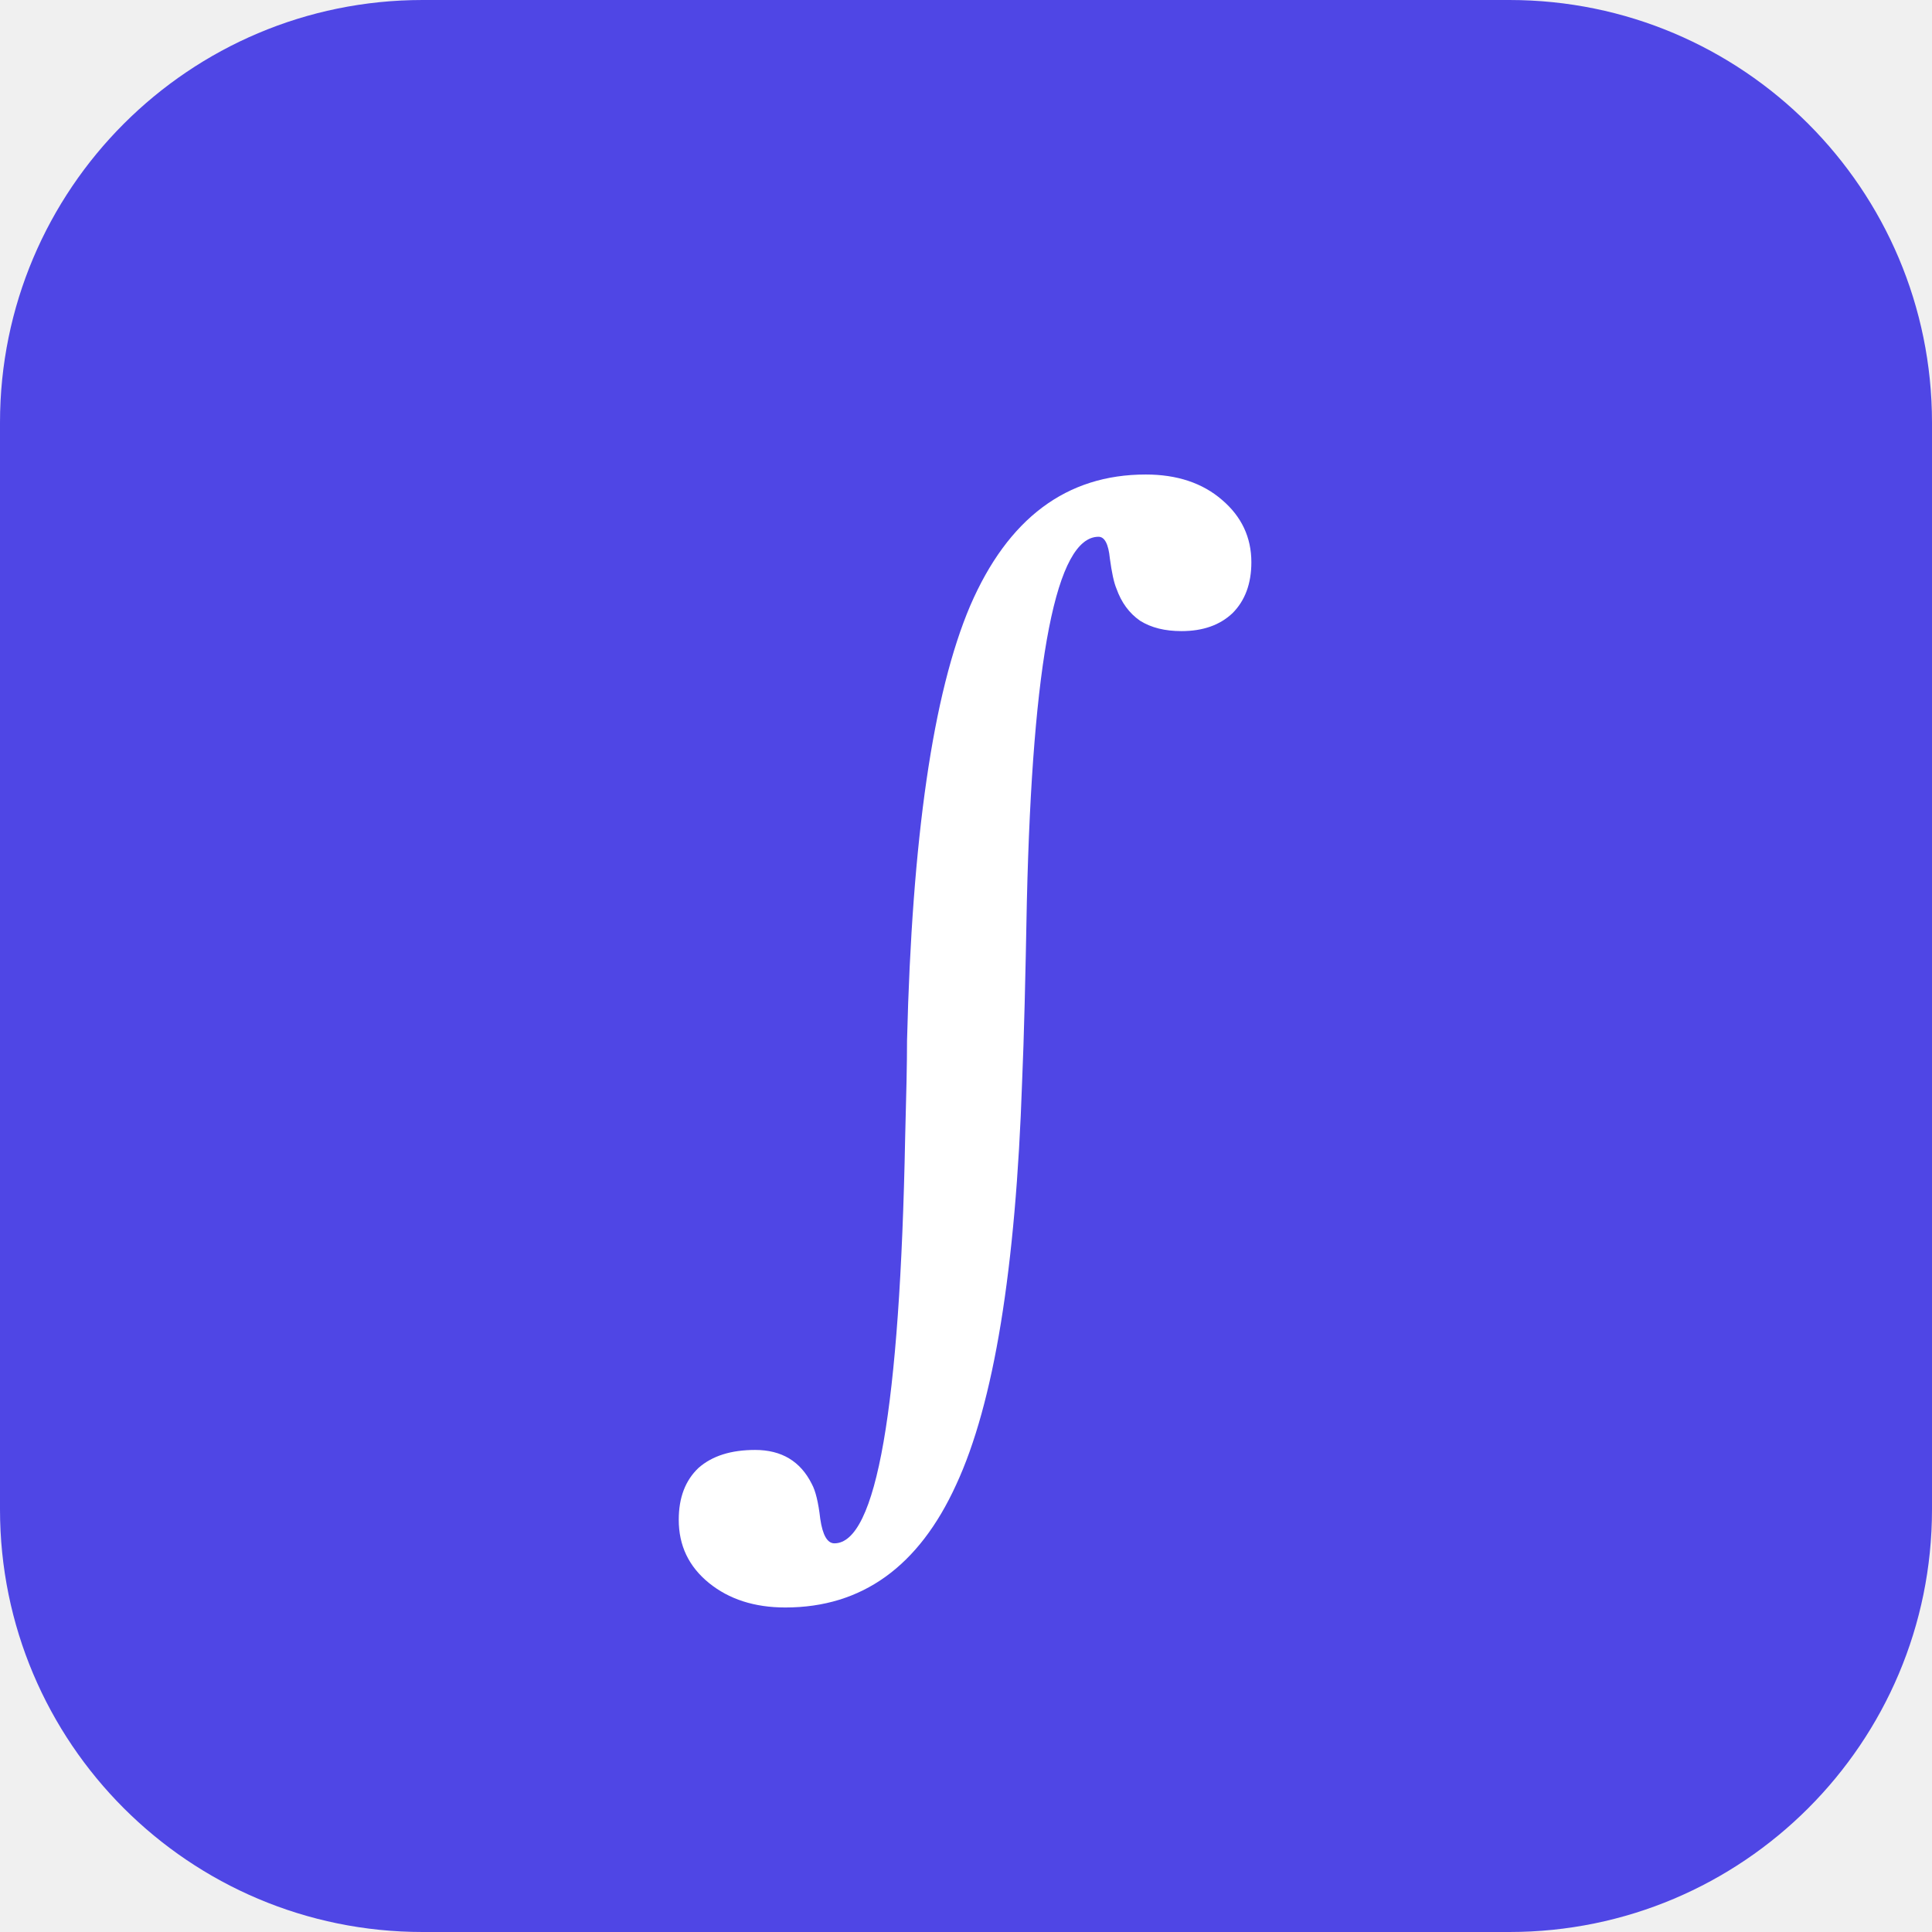
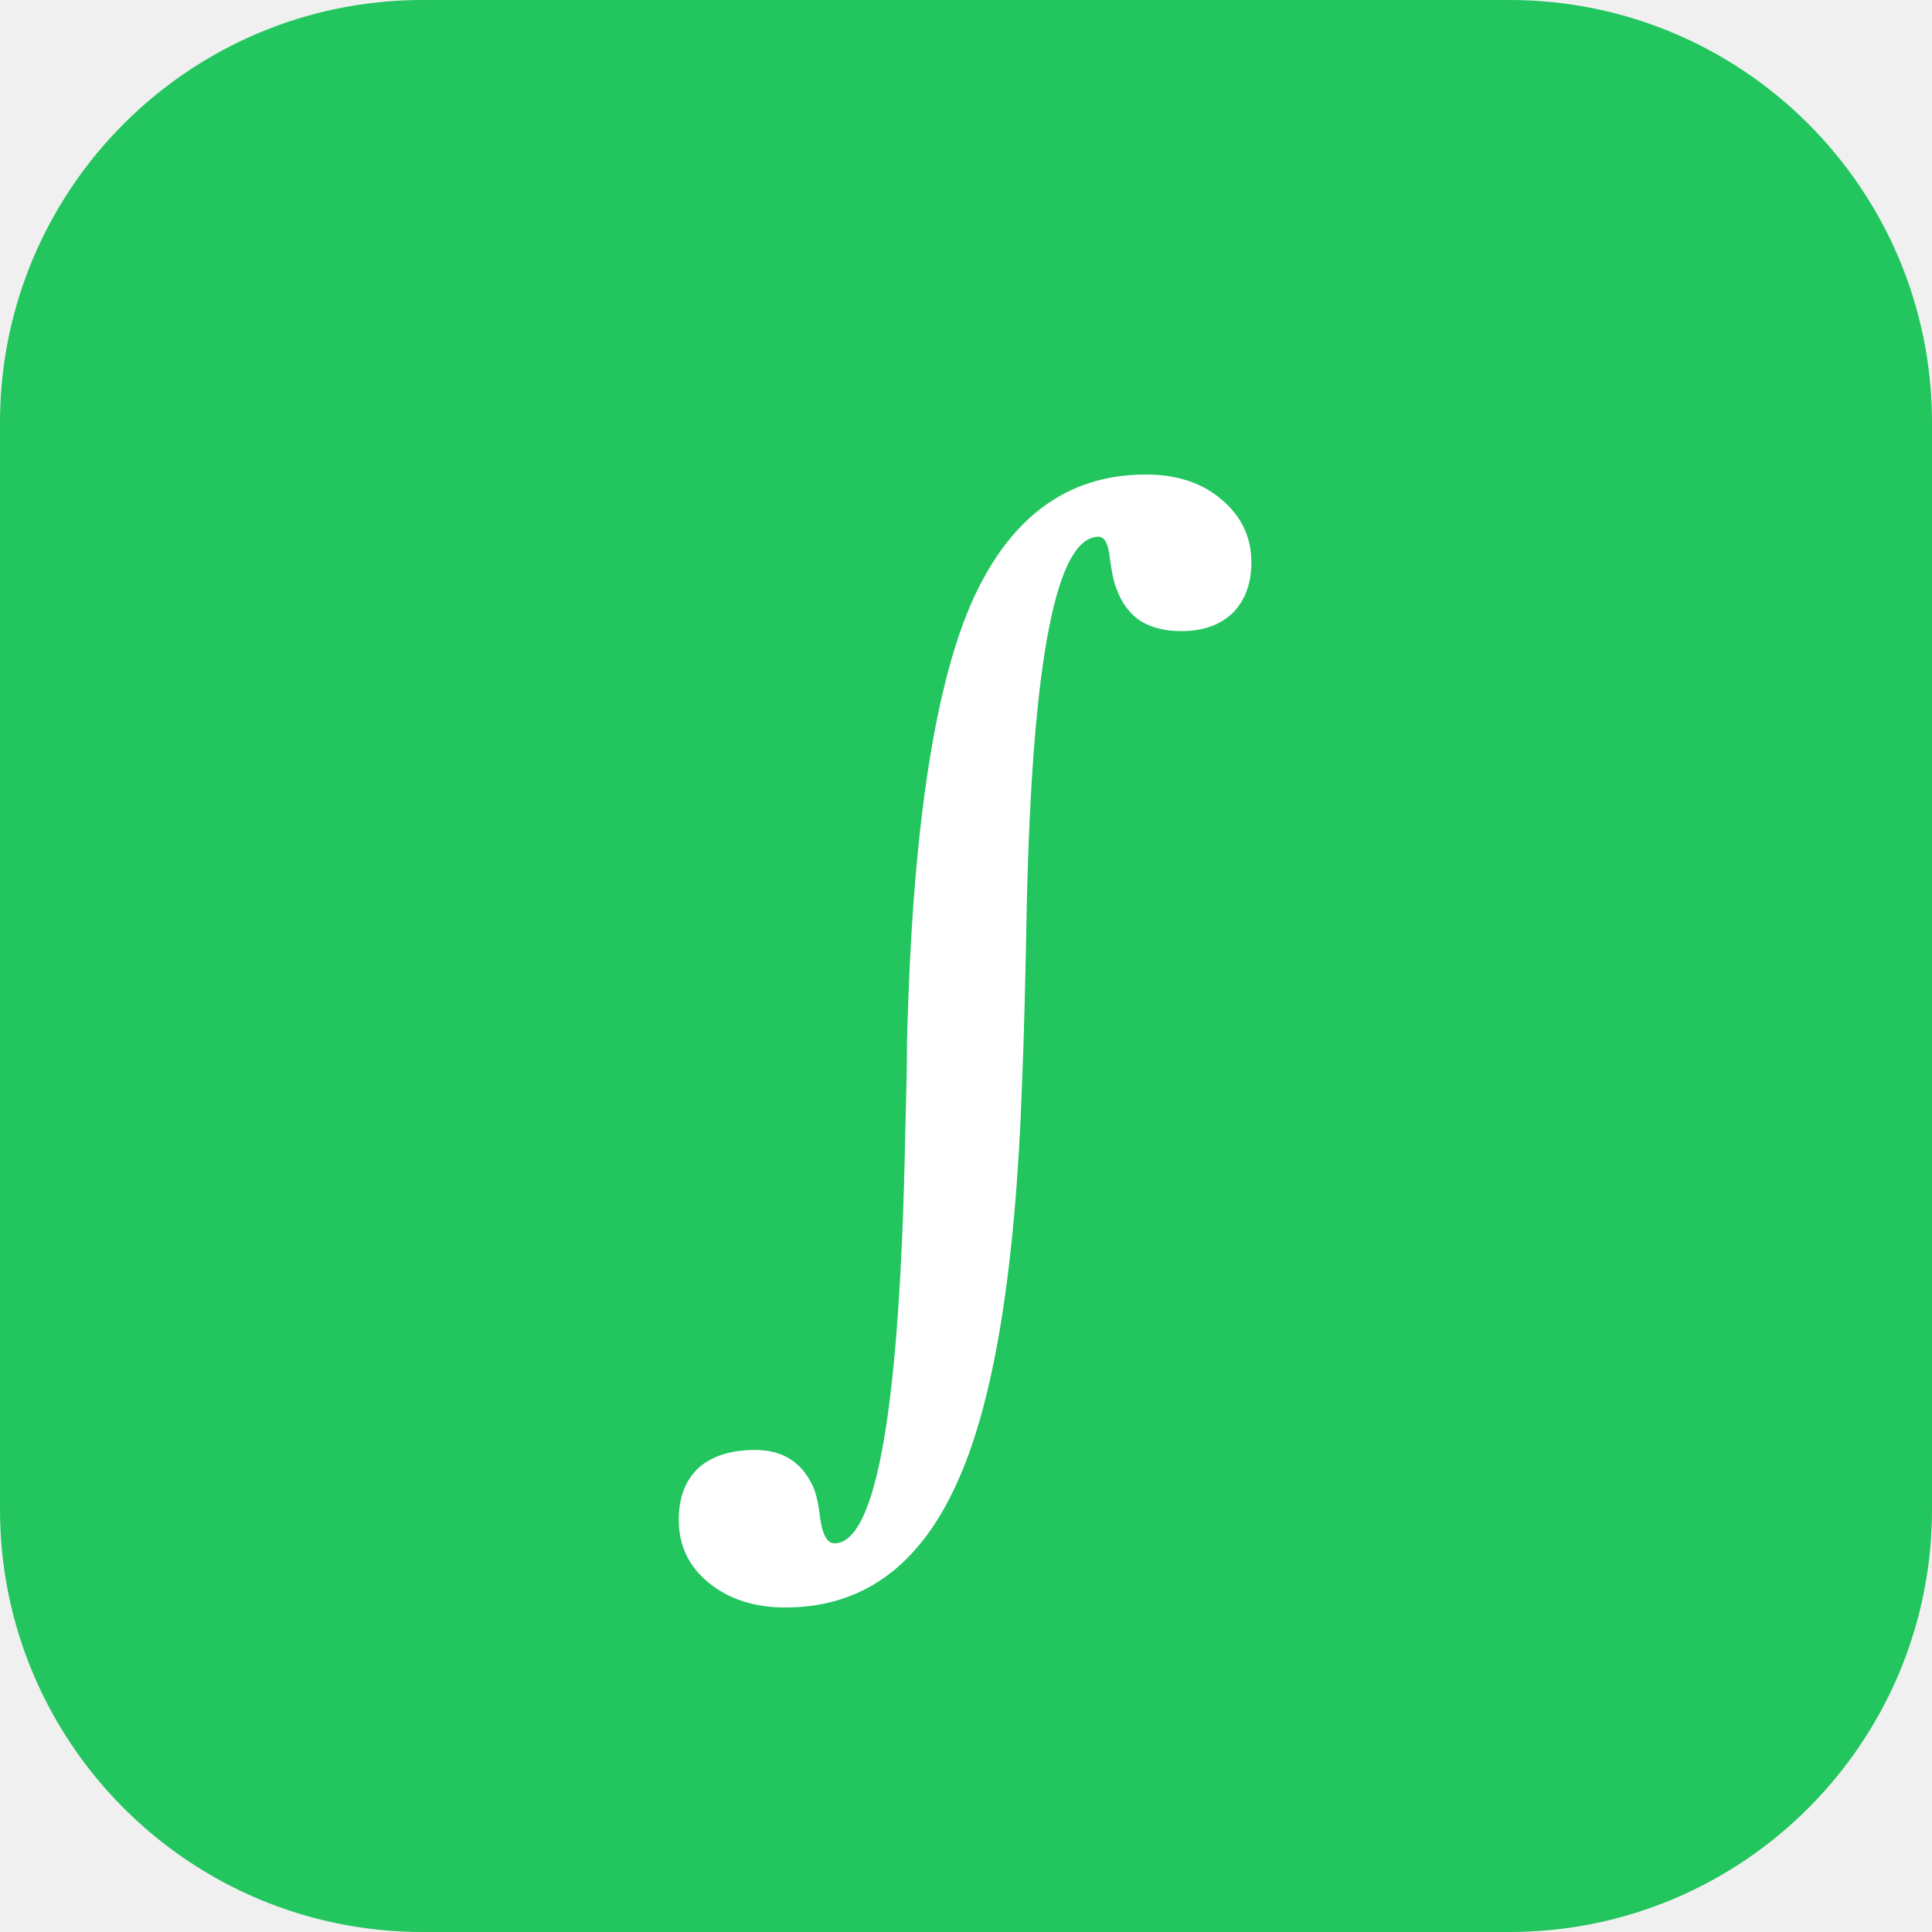
<svg xmlns="http://www.w3.org/2000/svg" viewBox="0 0 32 32">
-   <rect width="32" height="32" rx="7" fill="#4f46e5" />
+   <rect width="32" height="32" rx="7" fill="#22c55e" />
  <text x="16" y="23" font-family="serif" font-size="20" font-style="italic" fill="#fff" text-anchor="middle">∫</text>
</svg>
